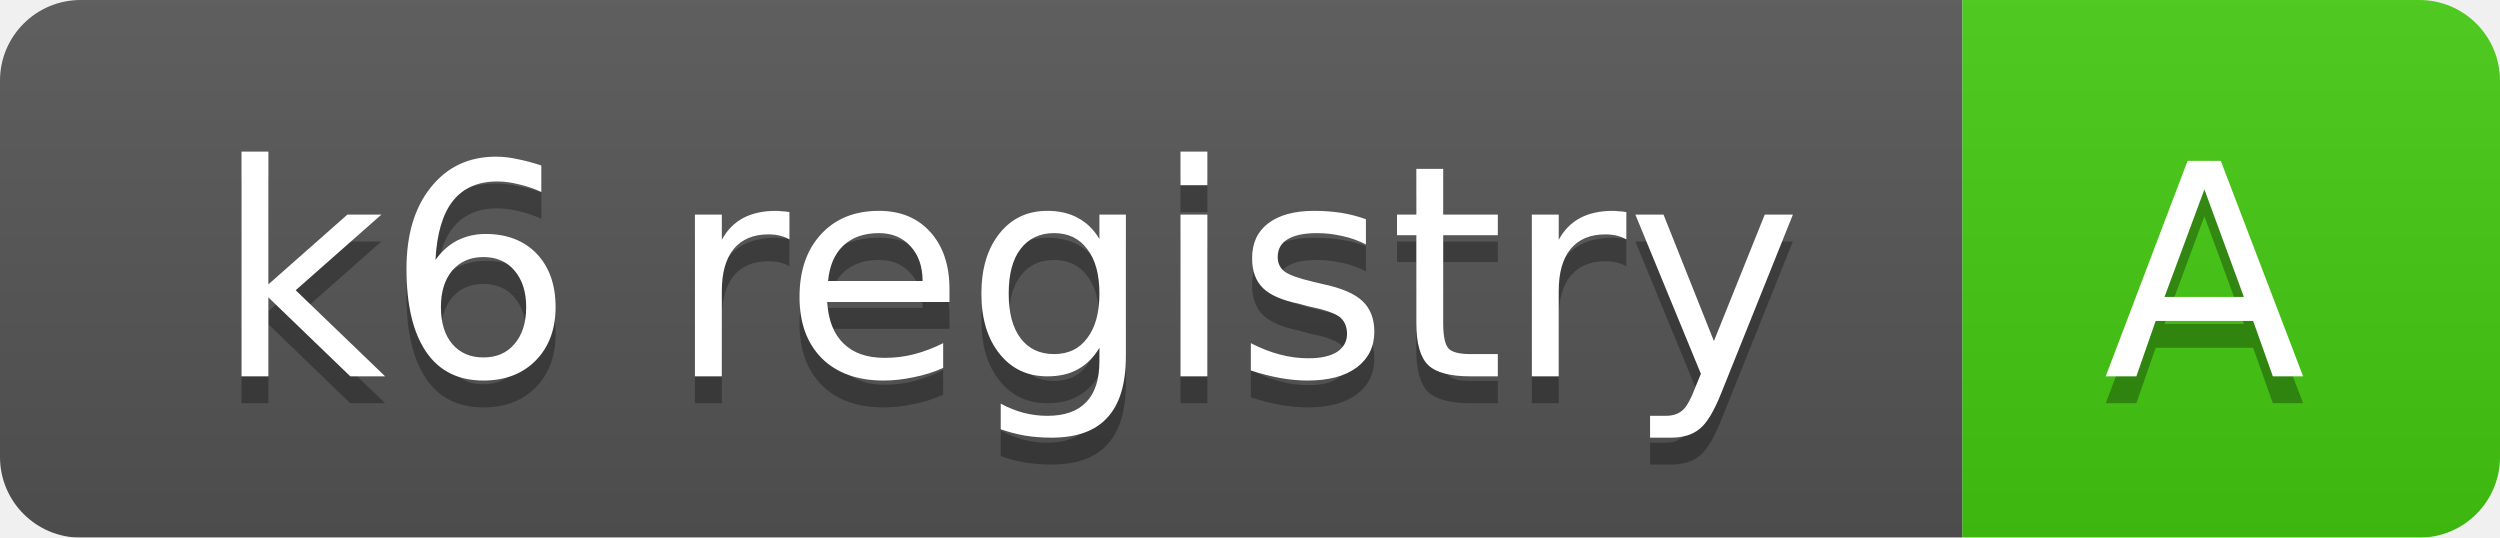
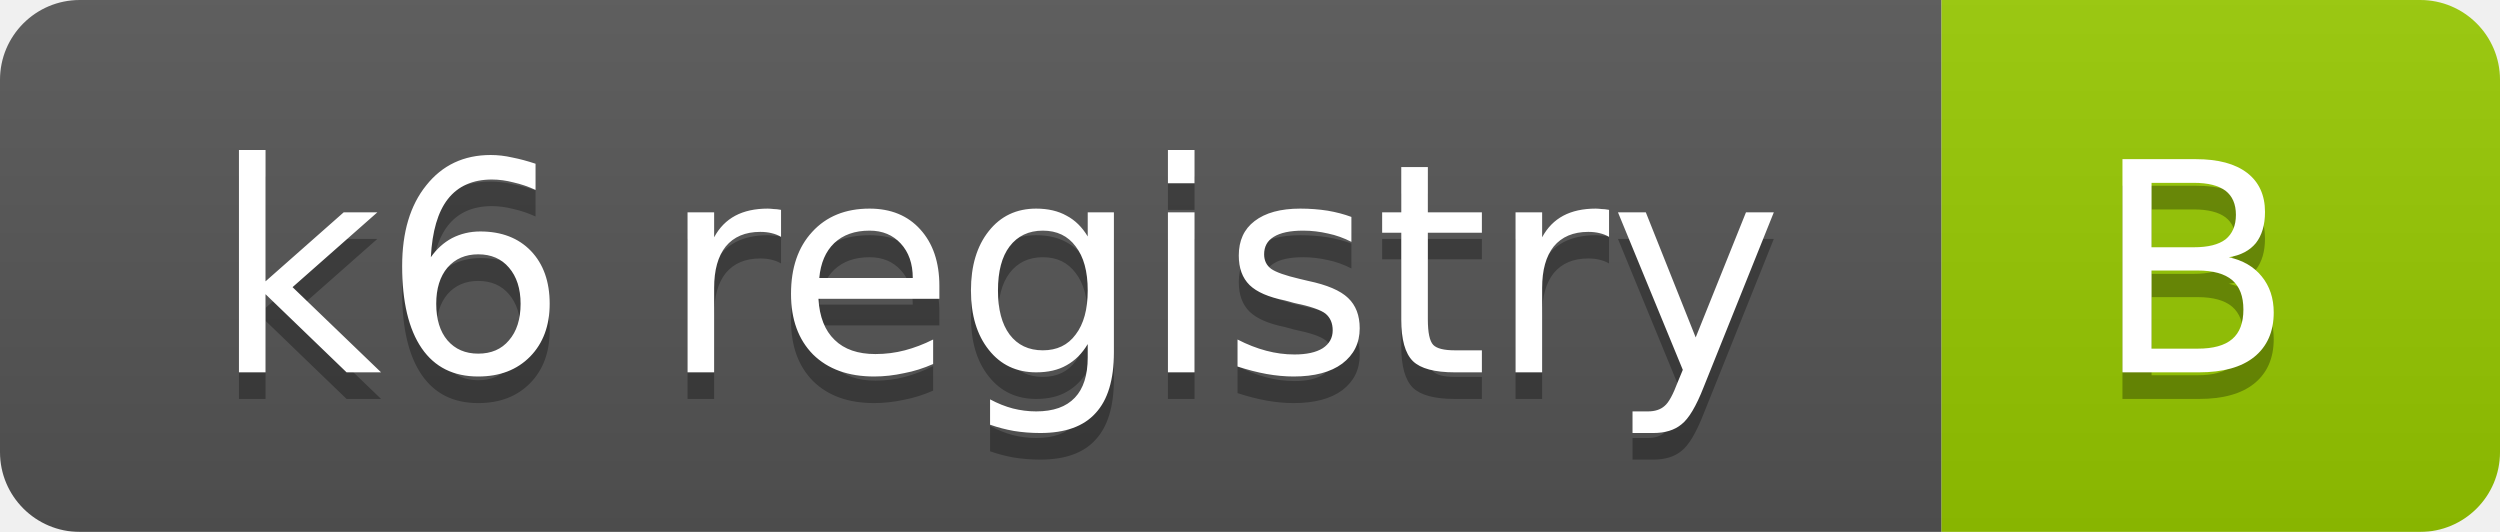
- <svg xmlns="http://www.w3.org/2000/svg" width="93" height="20">
+ <svg xmlns="http://www.w3.org/2000/svg" width="94" height="20">
  <linearGradient id="smooth" x2="0" y2="100%">
    <stop offset="0" stop-color="#bbb" stop-opacity=".1" />
    <stop offset="1" stop-opacity=".1" />
  </linearGradient>
  <mask id="round">
-     <rect width="93" height="20" rx="3" fill="#fff" />
+     <rect width="94" height="20" rx="3" fill="#fff" />
  </mask>
  <g mask="url(#round)">
    <rect width="73" height="20" fill="#555" />
-     <rect x="73" width="20" height="20" fill="#4c1" />
-     <rect width="93" height="20" fill="url(#smooth)" />
+     <rect x="73" width="21" height="20" fill="#97ca00" />
+     <rect width="94" height="20" fill="url(#smooth)" />
  </g>
  <g fill="#fff" text-anchor="middle" font-family="DejaVu Sans,Verdana,Geneva,sans-serif" font-size="11">
    <text x="37.5" y="15" fill="#010101" fill-opacity=".3">k6 registry</text>
    <text x="37.5" y="14">k6 registry</text>
-     <text x="82" y="15" fill="#010101" fill-opacity=".3">A</text>
-     <text x="82" y="14">A</text>
+     <text x="82.5" y="15" fill="#010101" fill-opacity=".3">B</text>
+     <text x="82.5" y="14">B</text>
  </g>
</svg>
